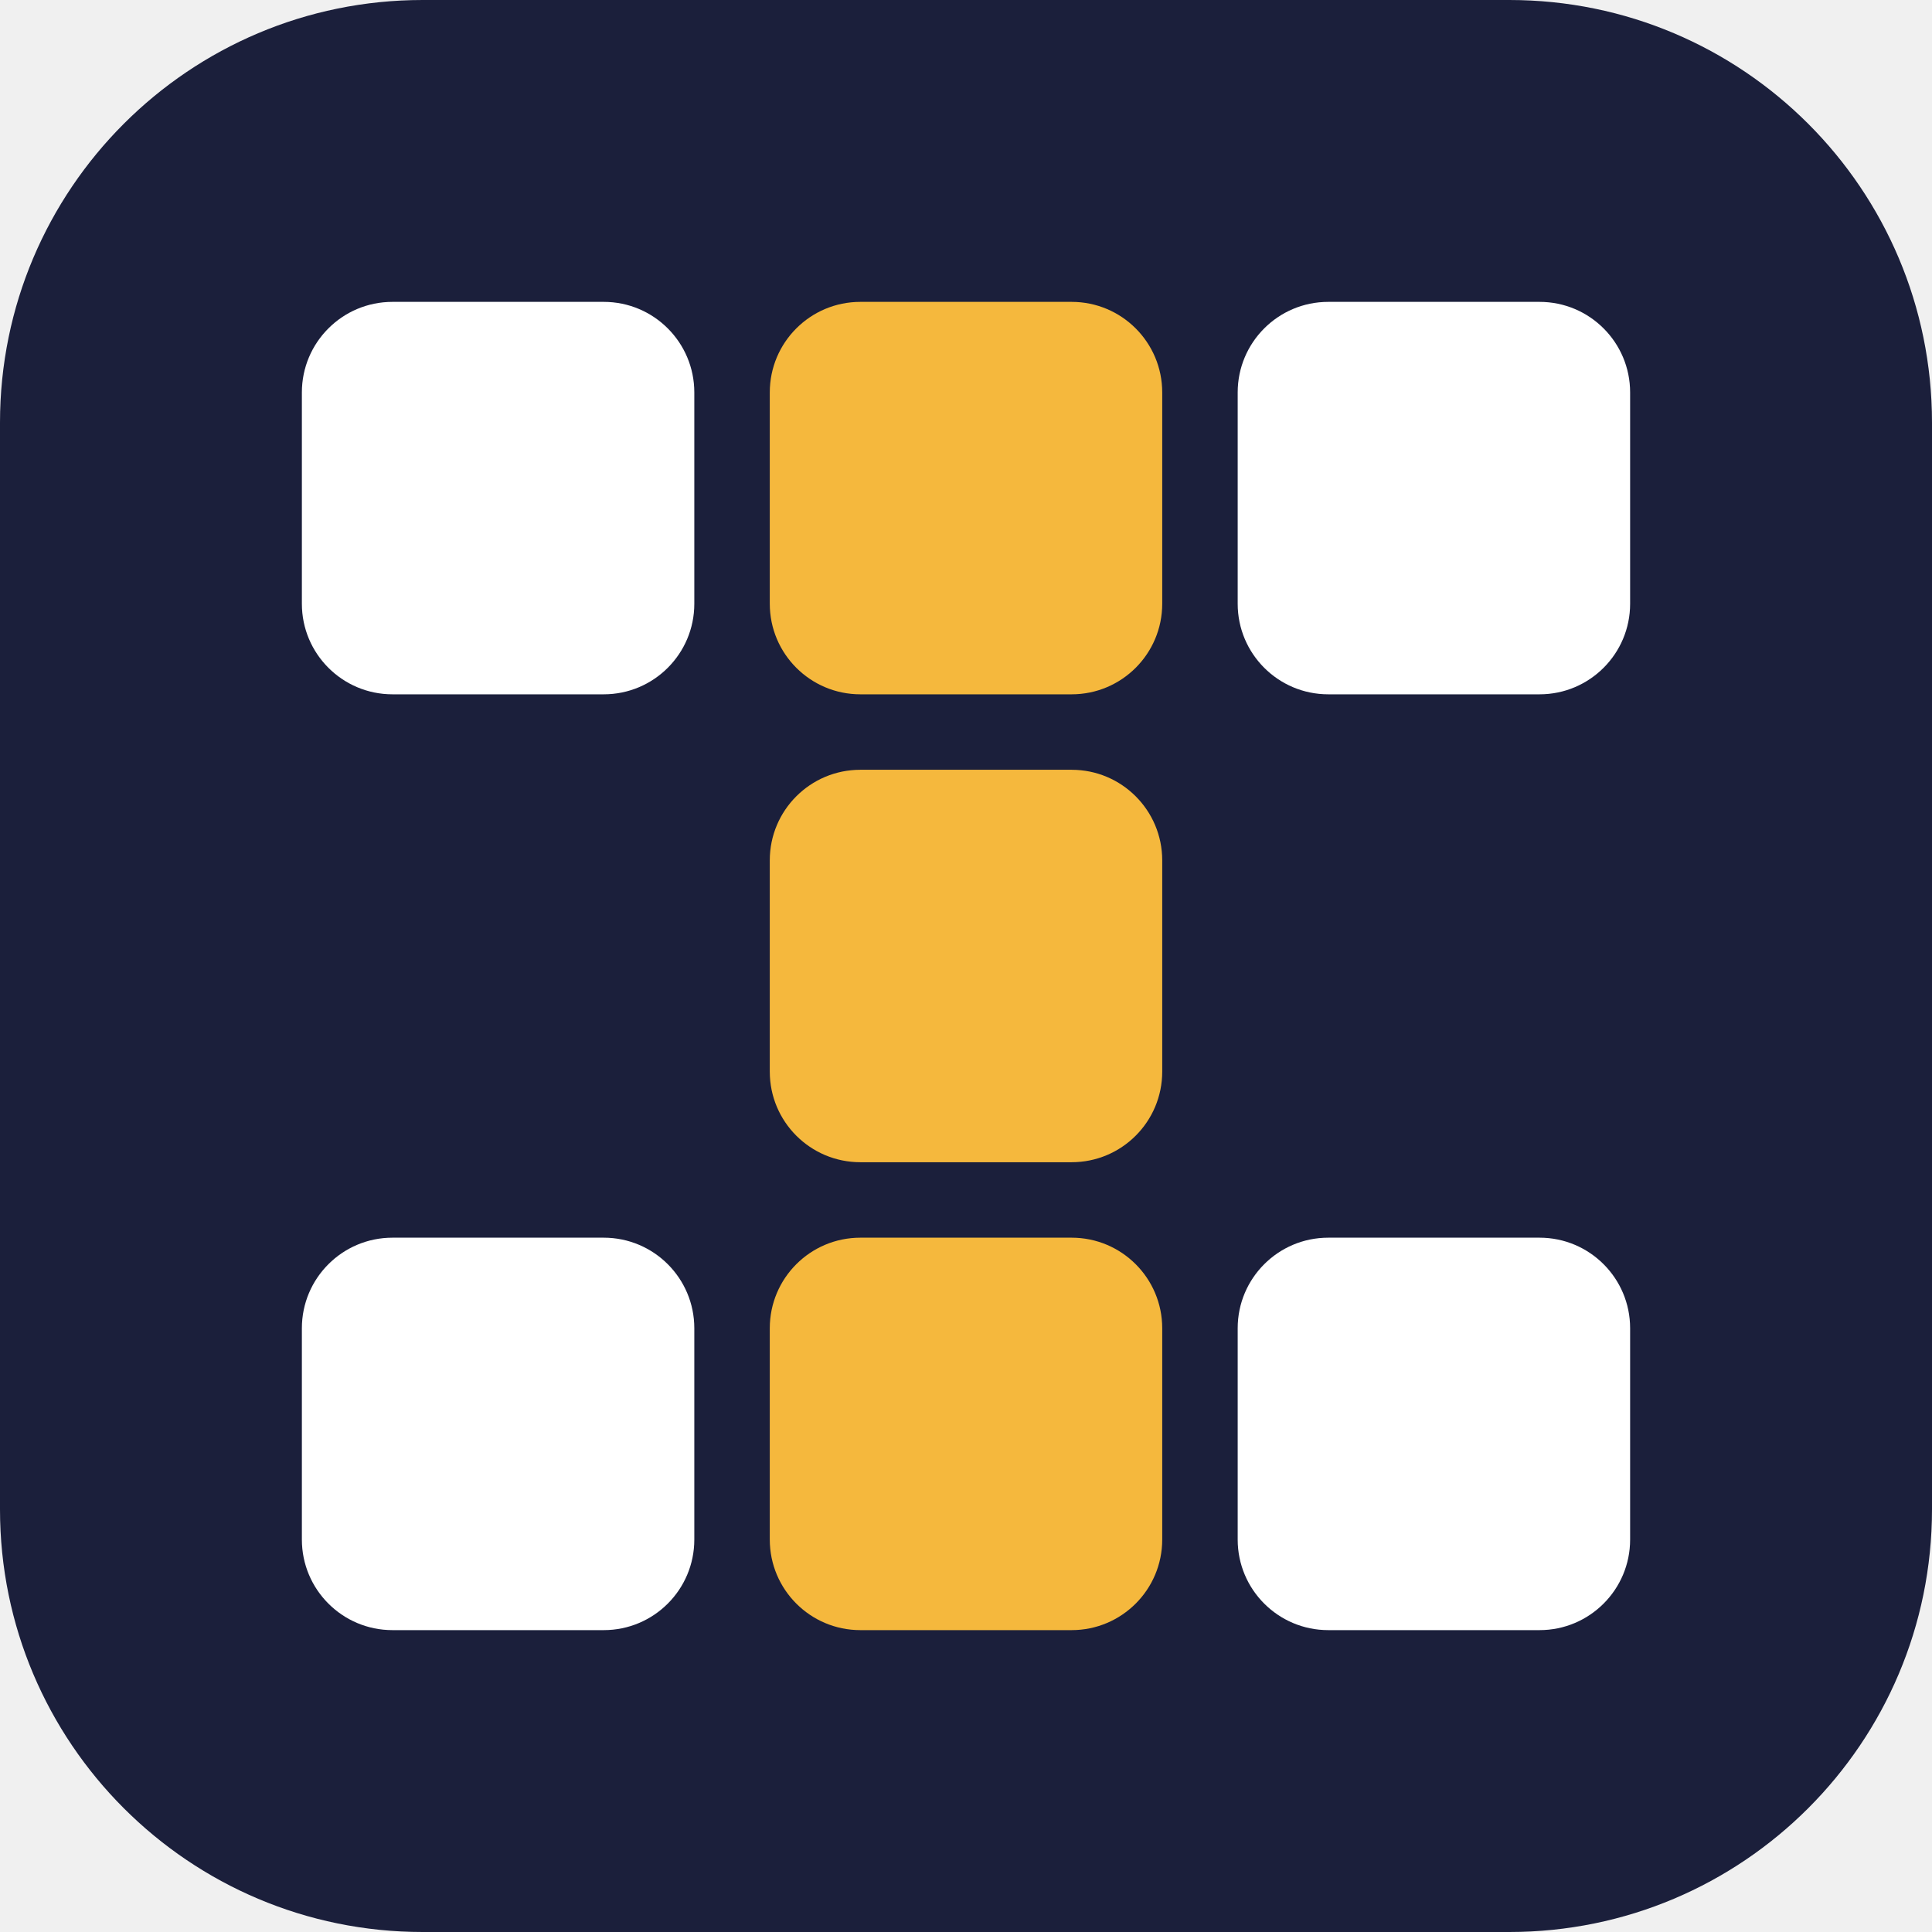
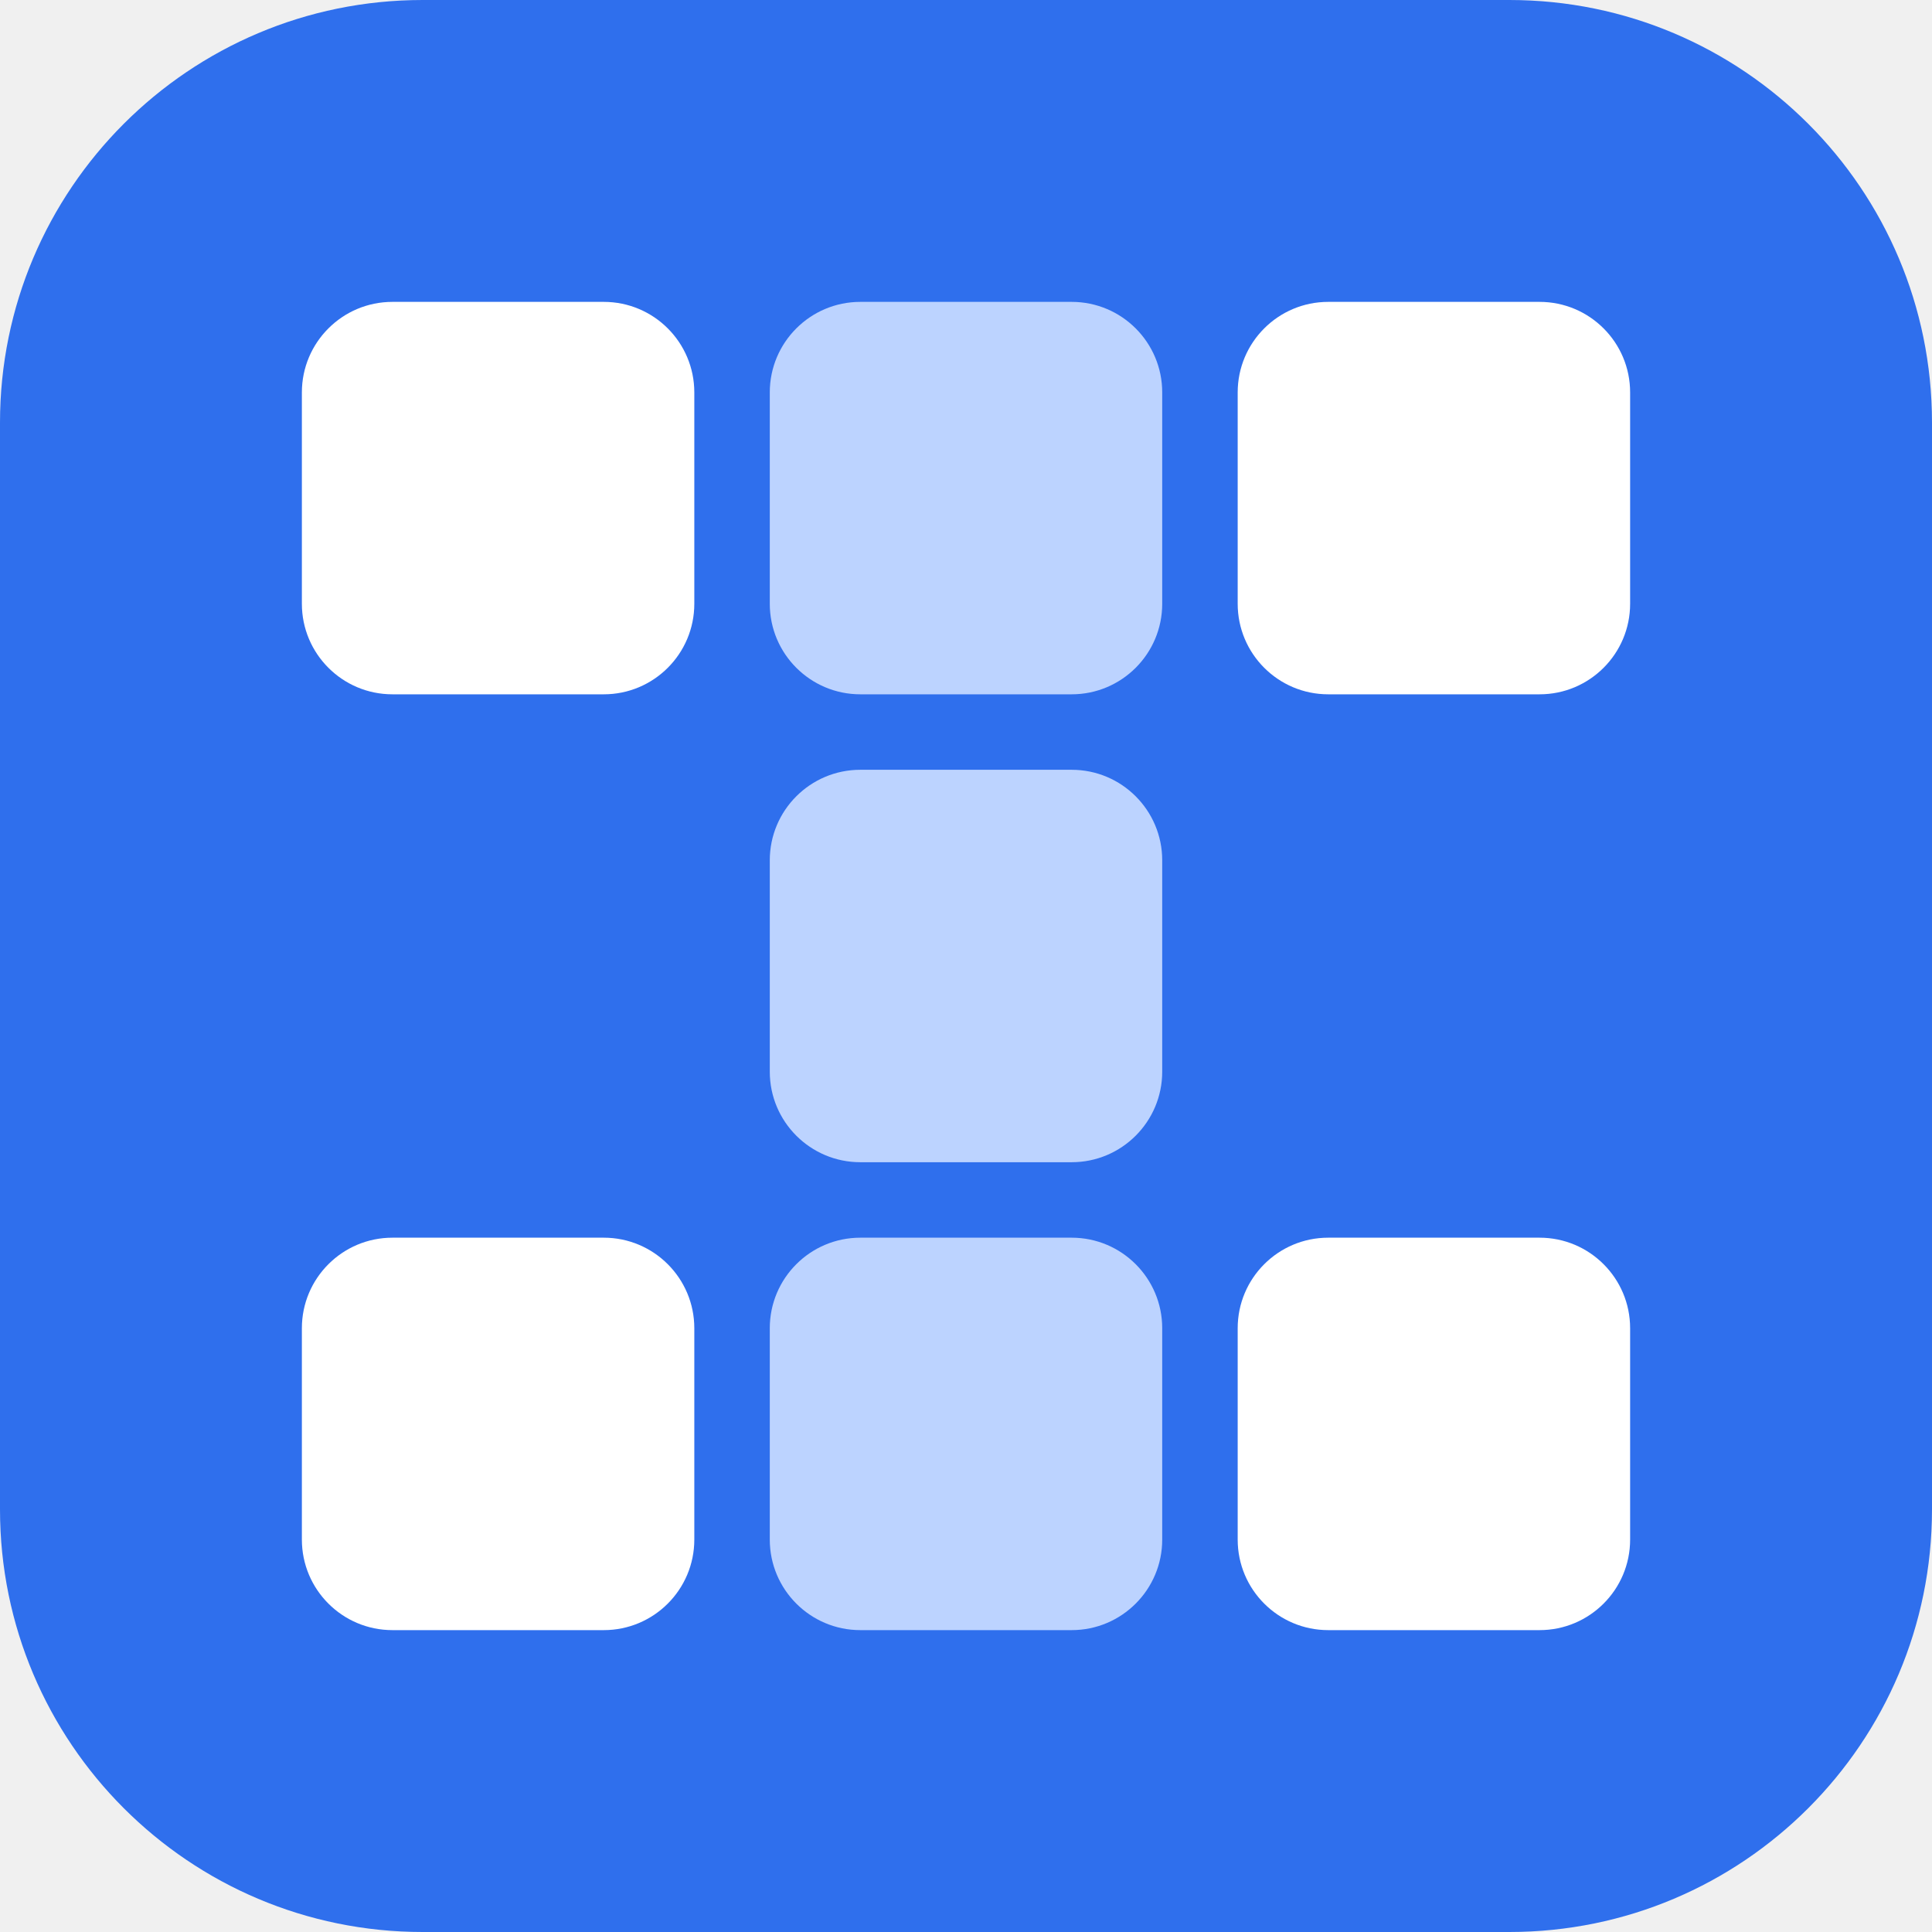
<svg xmlns="http://www.w3.org/2000/svg" viewBox="0 0 64 64">
-   <rect width="64" height="64" rx="14" fill="#1b1f3b" />
+   <rect width="64" height="64" rx="14" fill="#2f6fed" />
  <g fill="#fff">
    <rect x="10" y="10" width="13" height="13" rx="3" />
-     <rect x="25.5" y="10" width="13" height="13" rx="3" fill="#f5b83d" />
+     <rect x="25.5" y="10" width="13" height="13" rx="3" fill="#bcd3ff" />
    <rect x="41" y="10" width="13" height="13" rx="3" />
-     <rect x="25.5" y="25.5" width="13" height="13" rx="3" fill="#f5b83d" />
-     <rect x="25.5" y="41" width="13" height="13" rx="3" fill="#f5b83d" />
+     <rect x="25.5" y="25.5" width="13" height="13" rx="3" fill="#bcd3ff" />
+     <rect x="25.5" y="41" width="13" height="13" rx="3" fill="#bcd3ff" />
    <rect x="10" y="41" width="13" height="13" rx="3" />
    <rect x="41" y="41" width="13" height="13" rx="3" />
  </g>
</svg>
